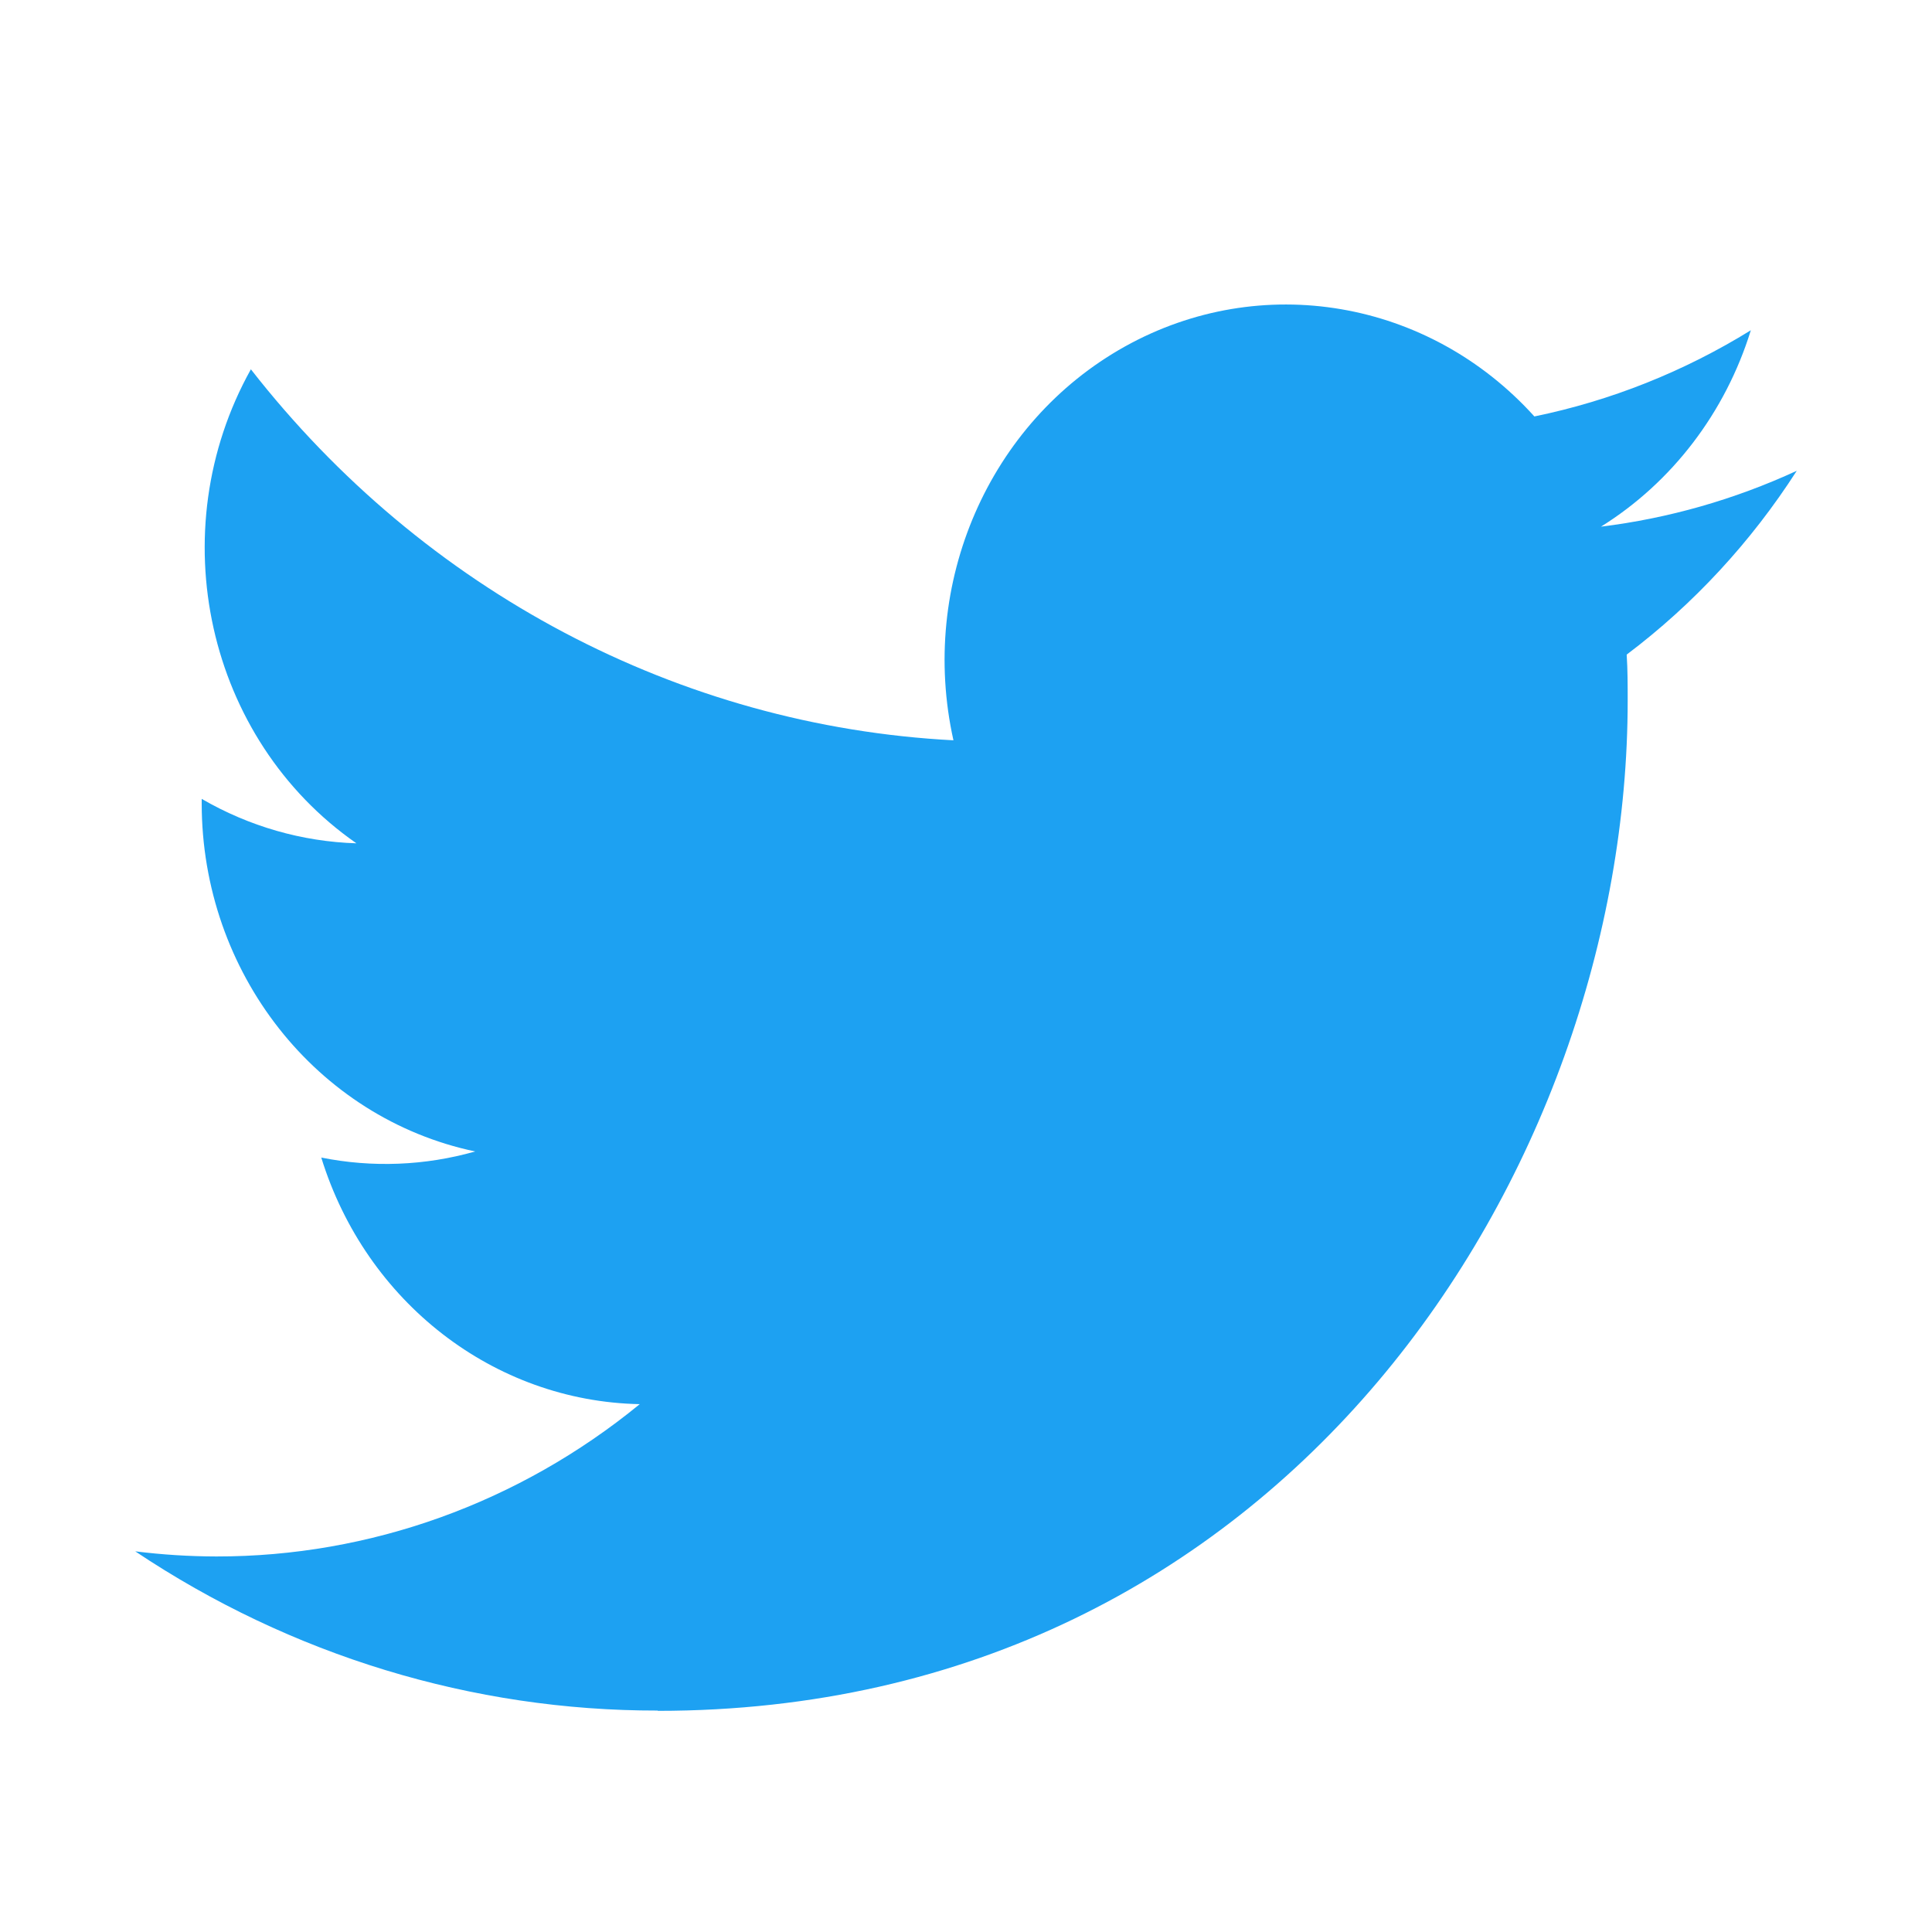
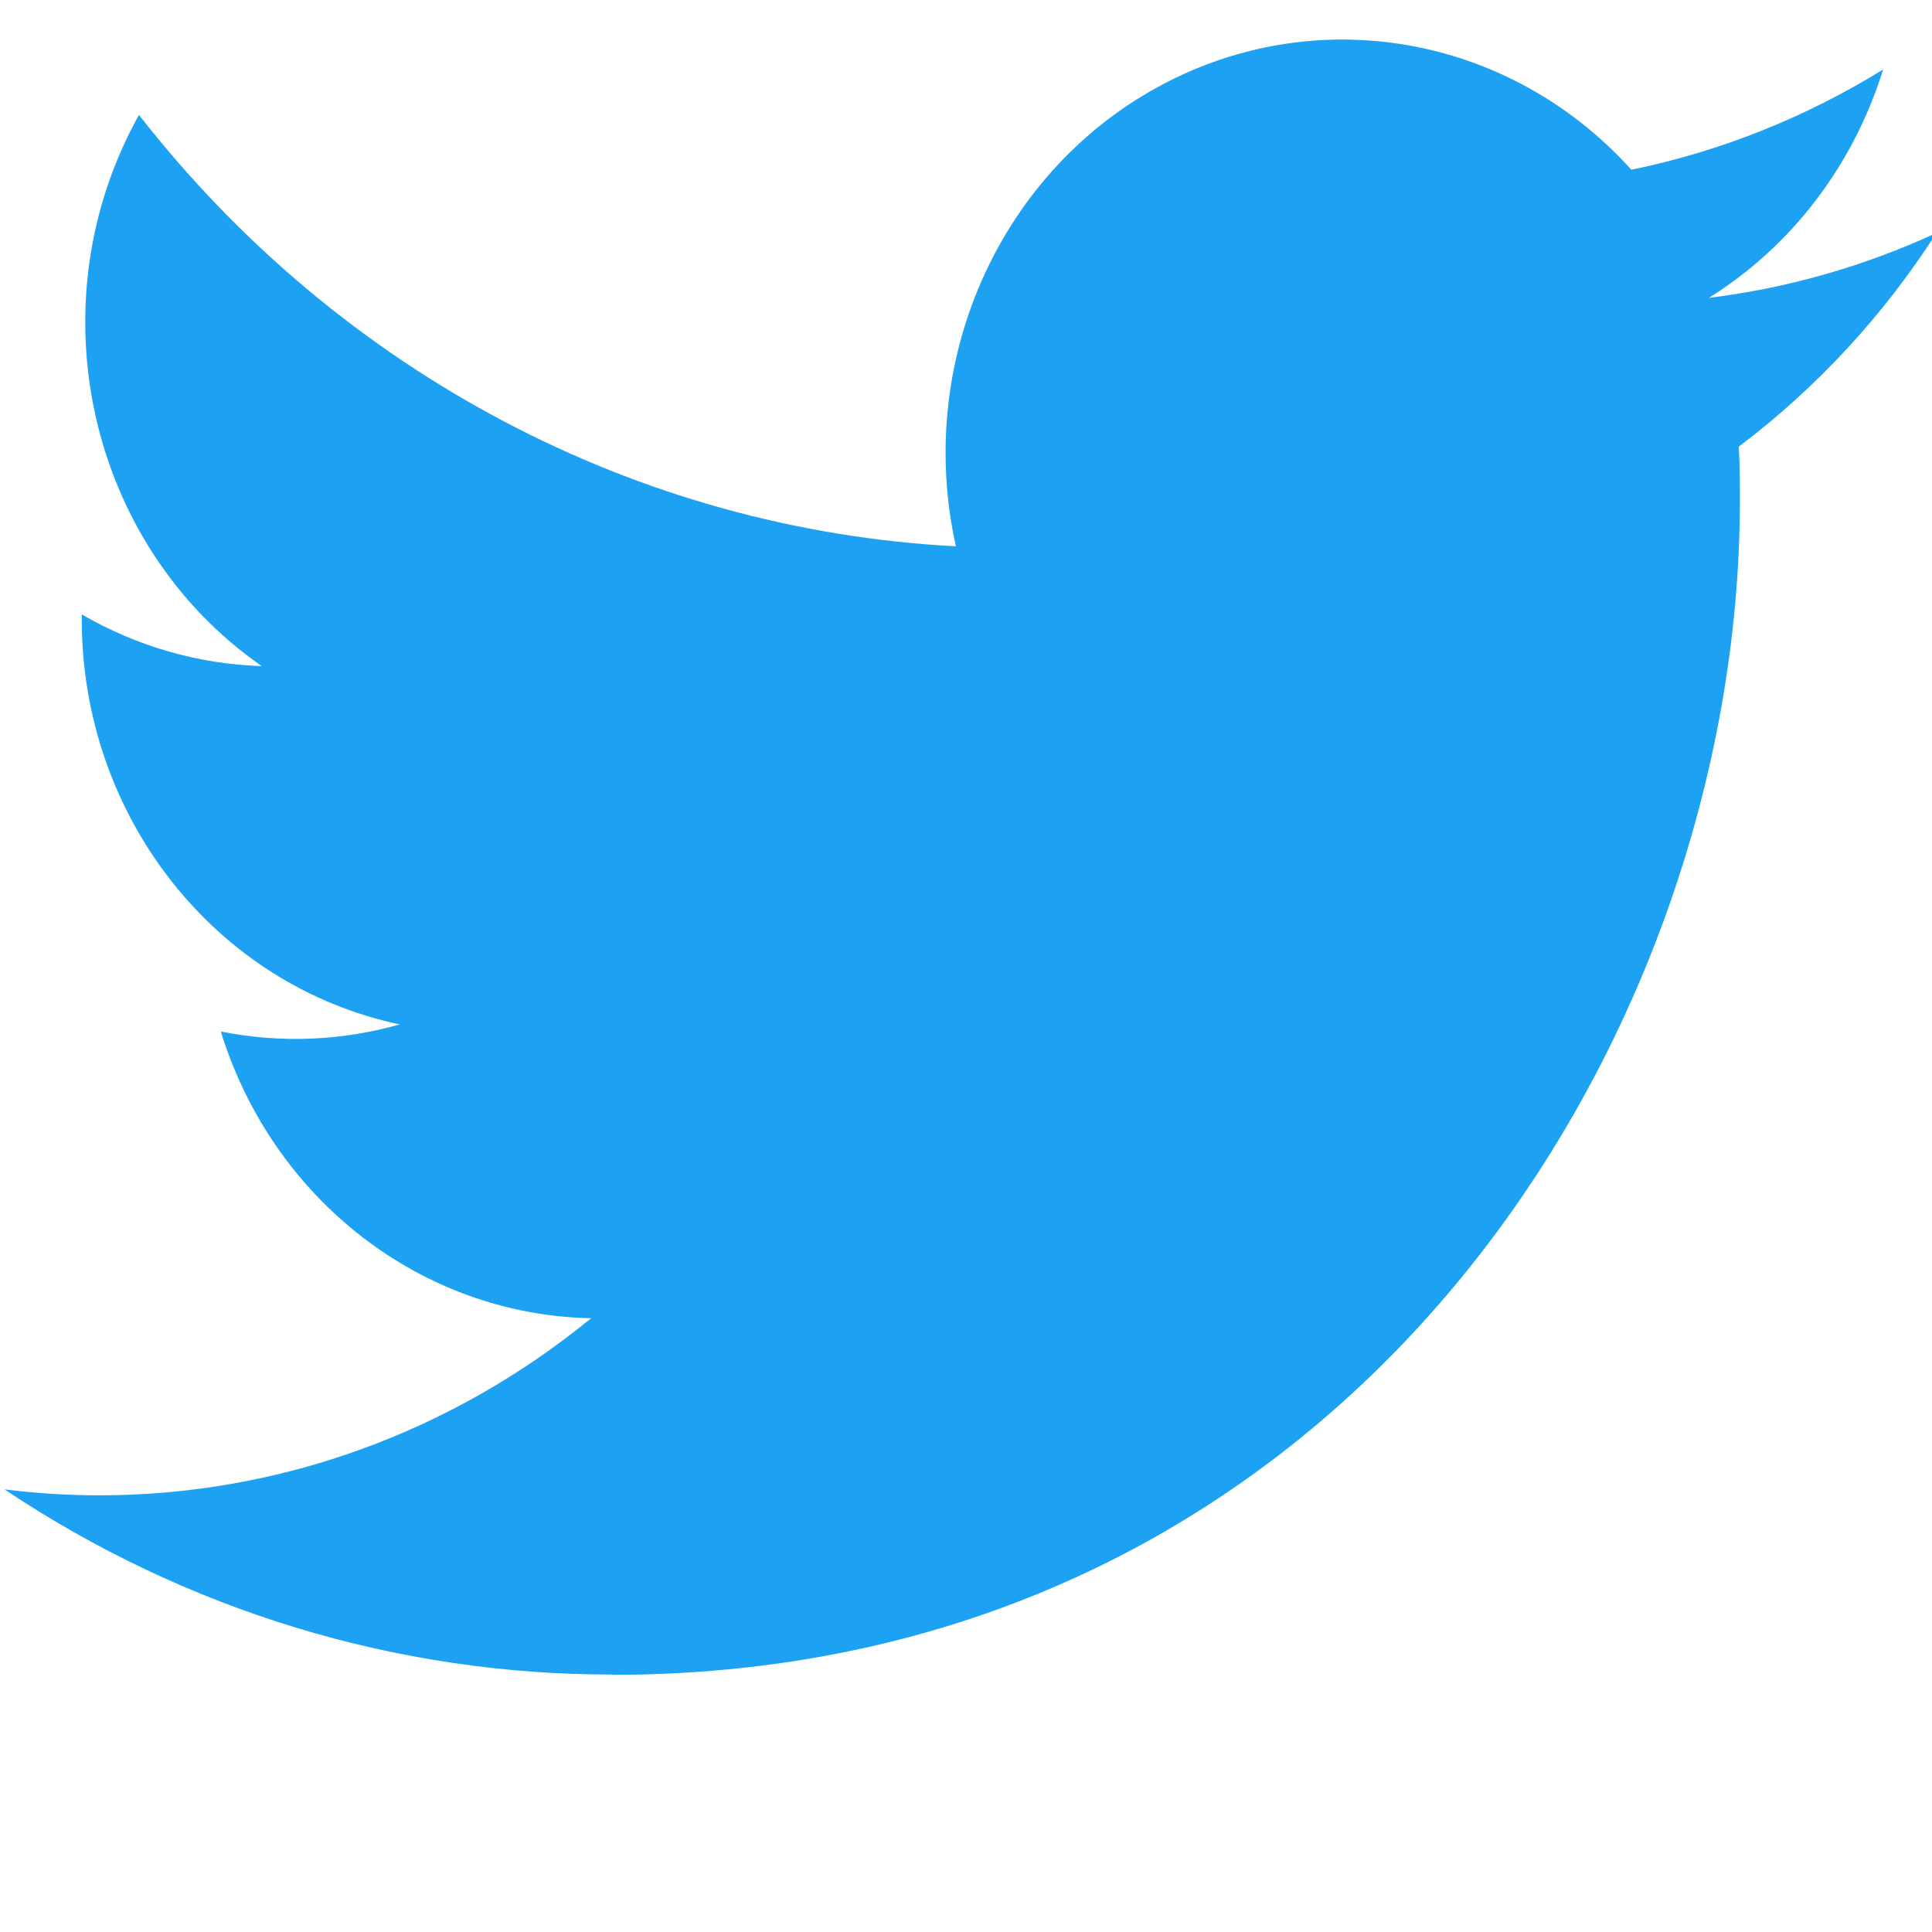
- <svg xmlns="http://www.w3.org/2000/svg" width="500" height="500" viewBox="0 0 500 500">
+ <svg xmlns="http://www.w3.org/2000/svg" width="500" height="500" viewBox="34 70 430 430">
  <g fill="none" fill-rule="evenodd">
    <path d="M170.226 442.765c162.265 0 251.017-140.037 251.017-261.476 0-3.978 0-7.937-.258-11.879 17.266-13.009 32.17-29.117 44.015-47.569-16.101 7.432-33.182 12.306-50.671 14.459 18.417-11.485 32.2-29.549 38.786-50.83-17.318 10.704-36.264 18.248-56.02 22.306-27.347-30.29-70.8-37.704-105.994-18.084-35.194 19.62-53.376 61.394-44.351 101.898-70.935-3.704-137.024-38.605-181.821-96.015-23.416 41.99-11.455 95.708 27.314 122.675-14.04-.433-27.773-4.379-40.042-11.502v1.165c.011 43.745 29.614 81.423 70.778 90.085-12.988 3.69-26.616 4.229-39.835 1.577 11.557 37.435 44.678 63.081 82.422 63.819-31.24 25.575-69.831 39.458-109.564 39.417A172.495 172.495 0 0 1 35 401.485c40.345 26.97 87.288 41.275 135.226 41.208" fill="#1DA1F2" />
    <path d="M35 35h430v430H35z" />
  </g>
</svg>
